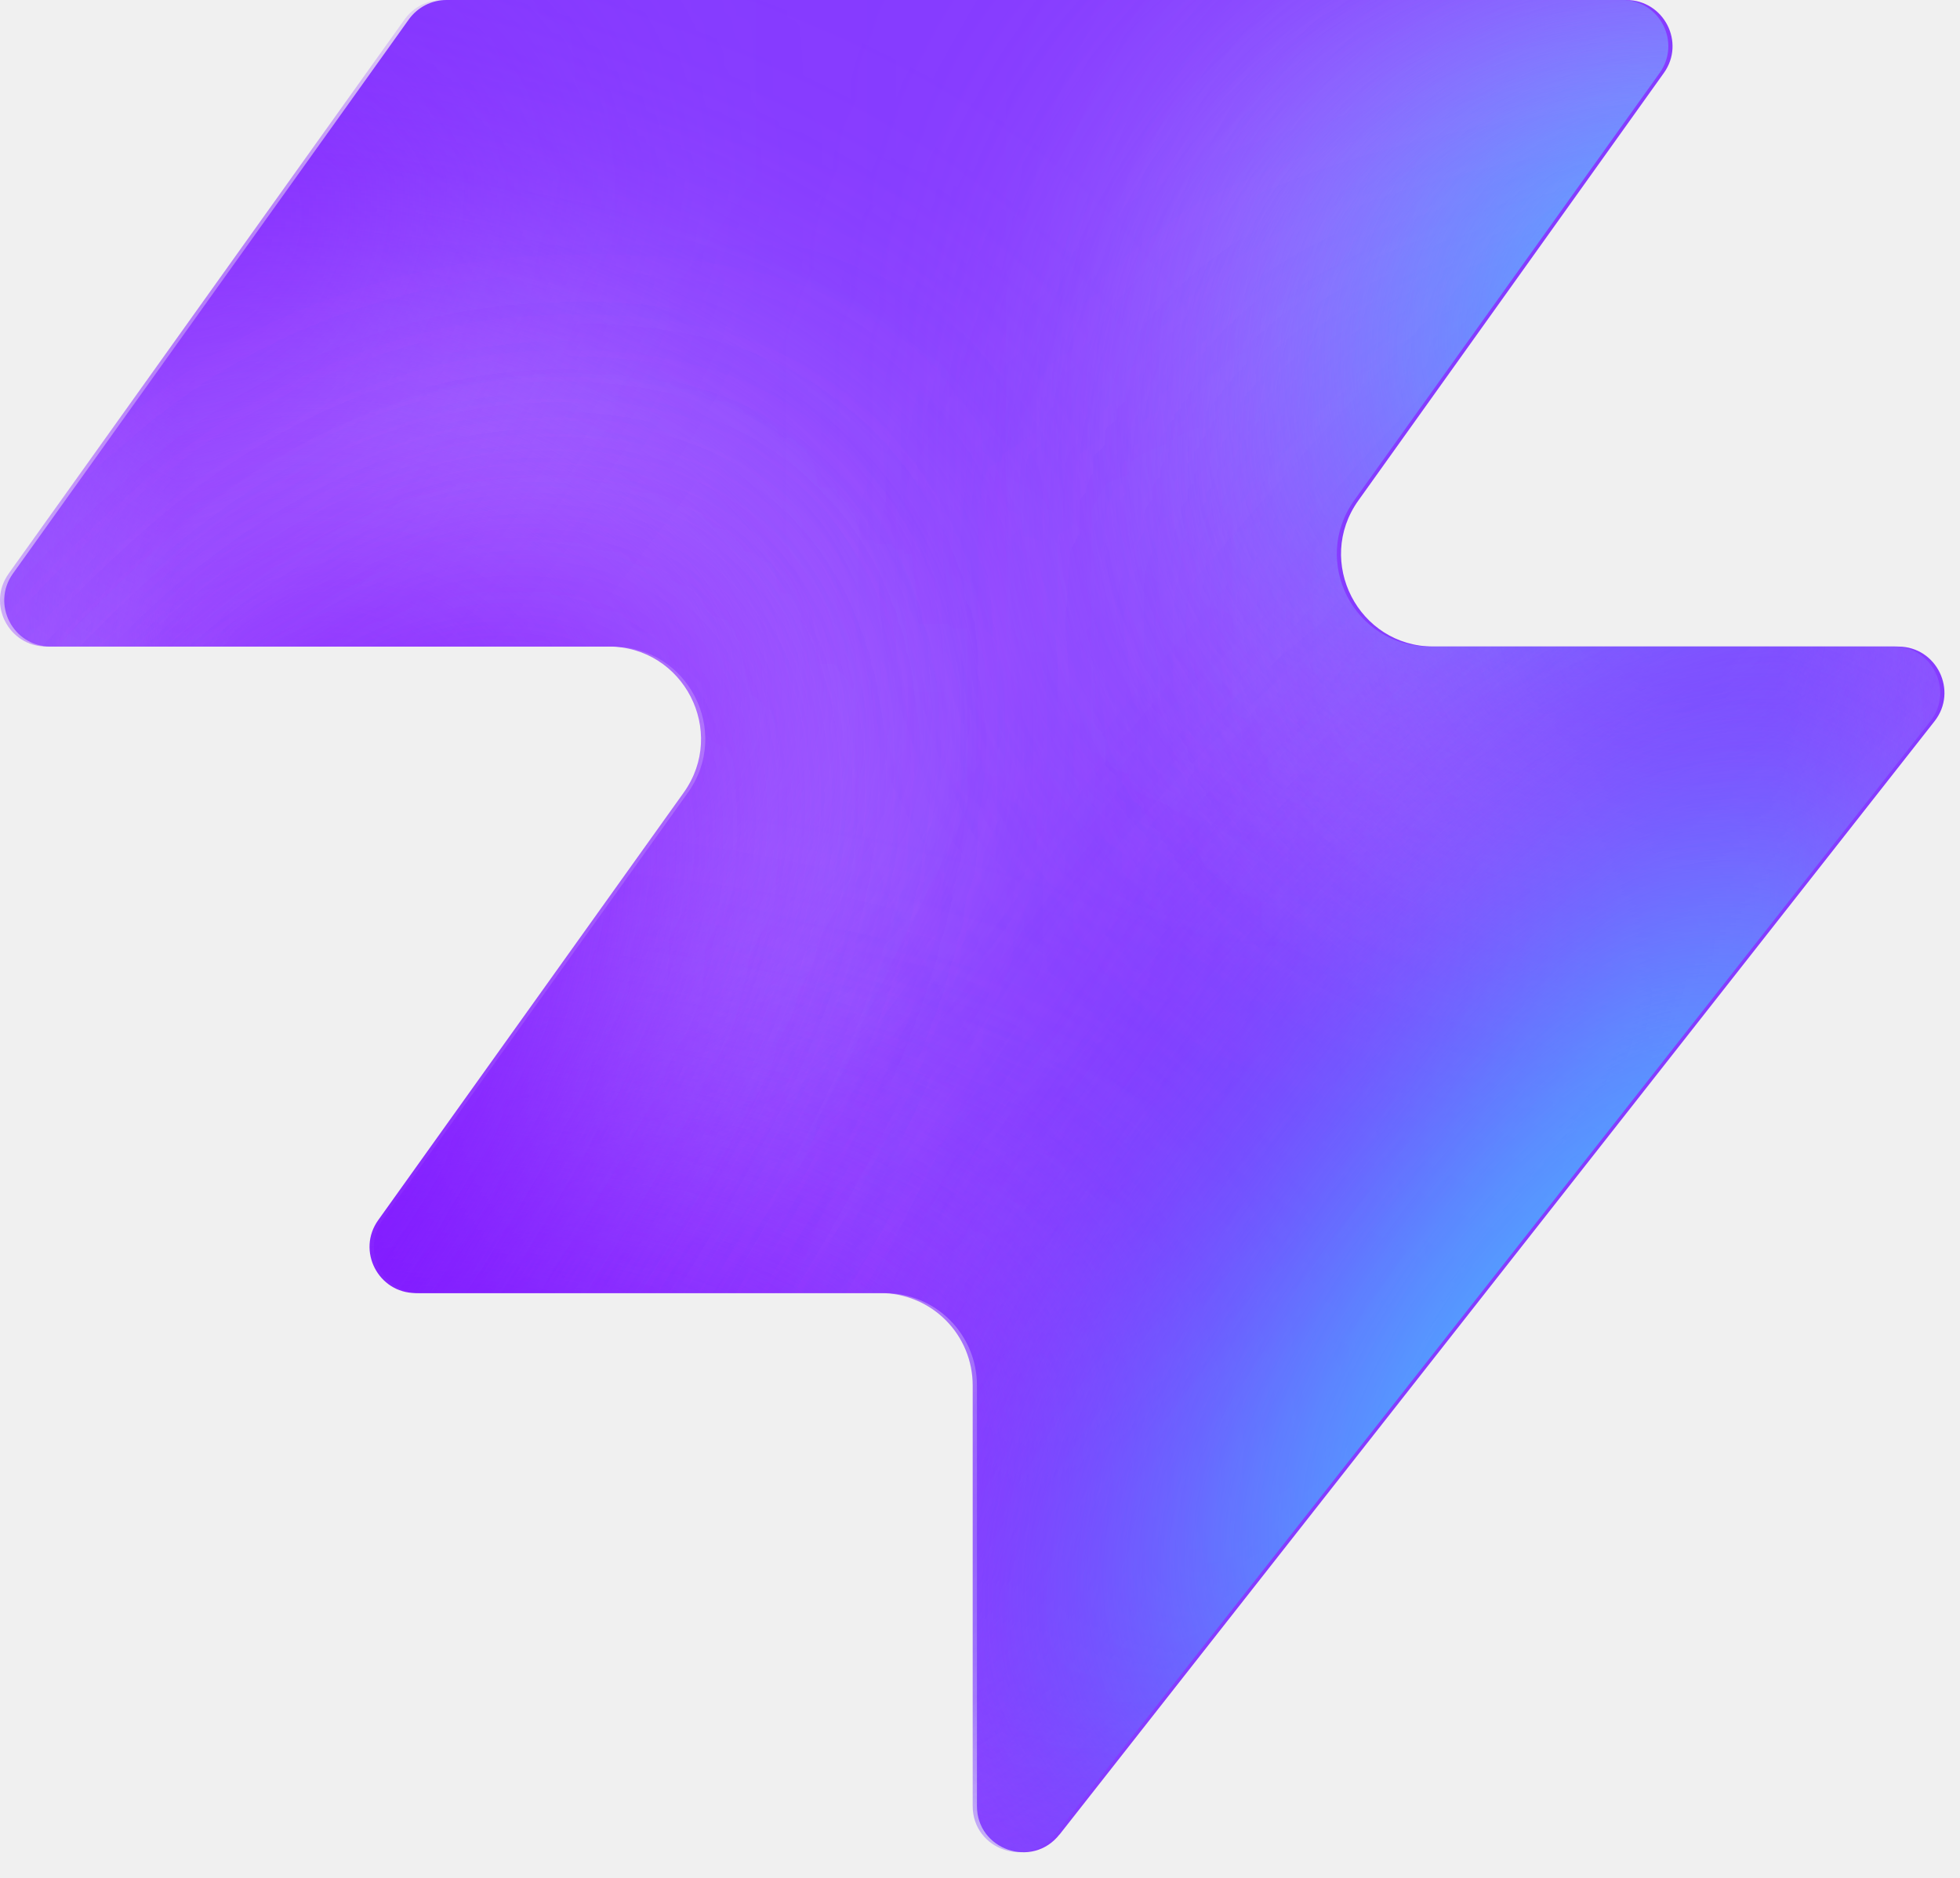
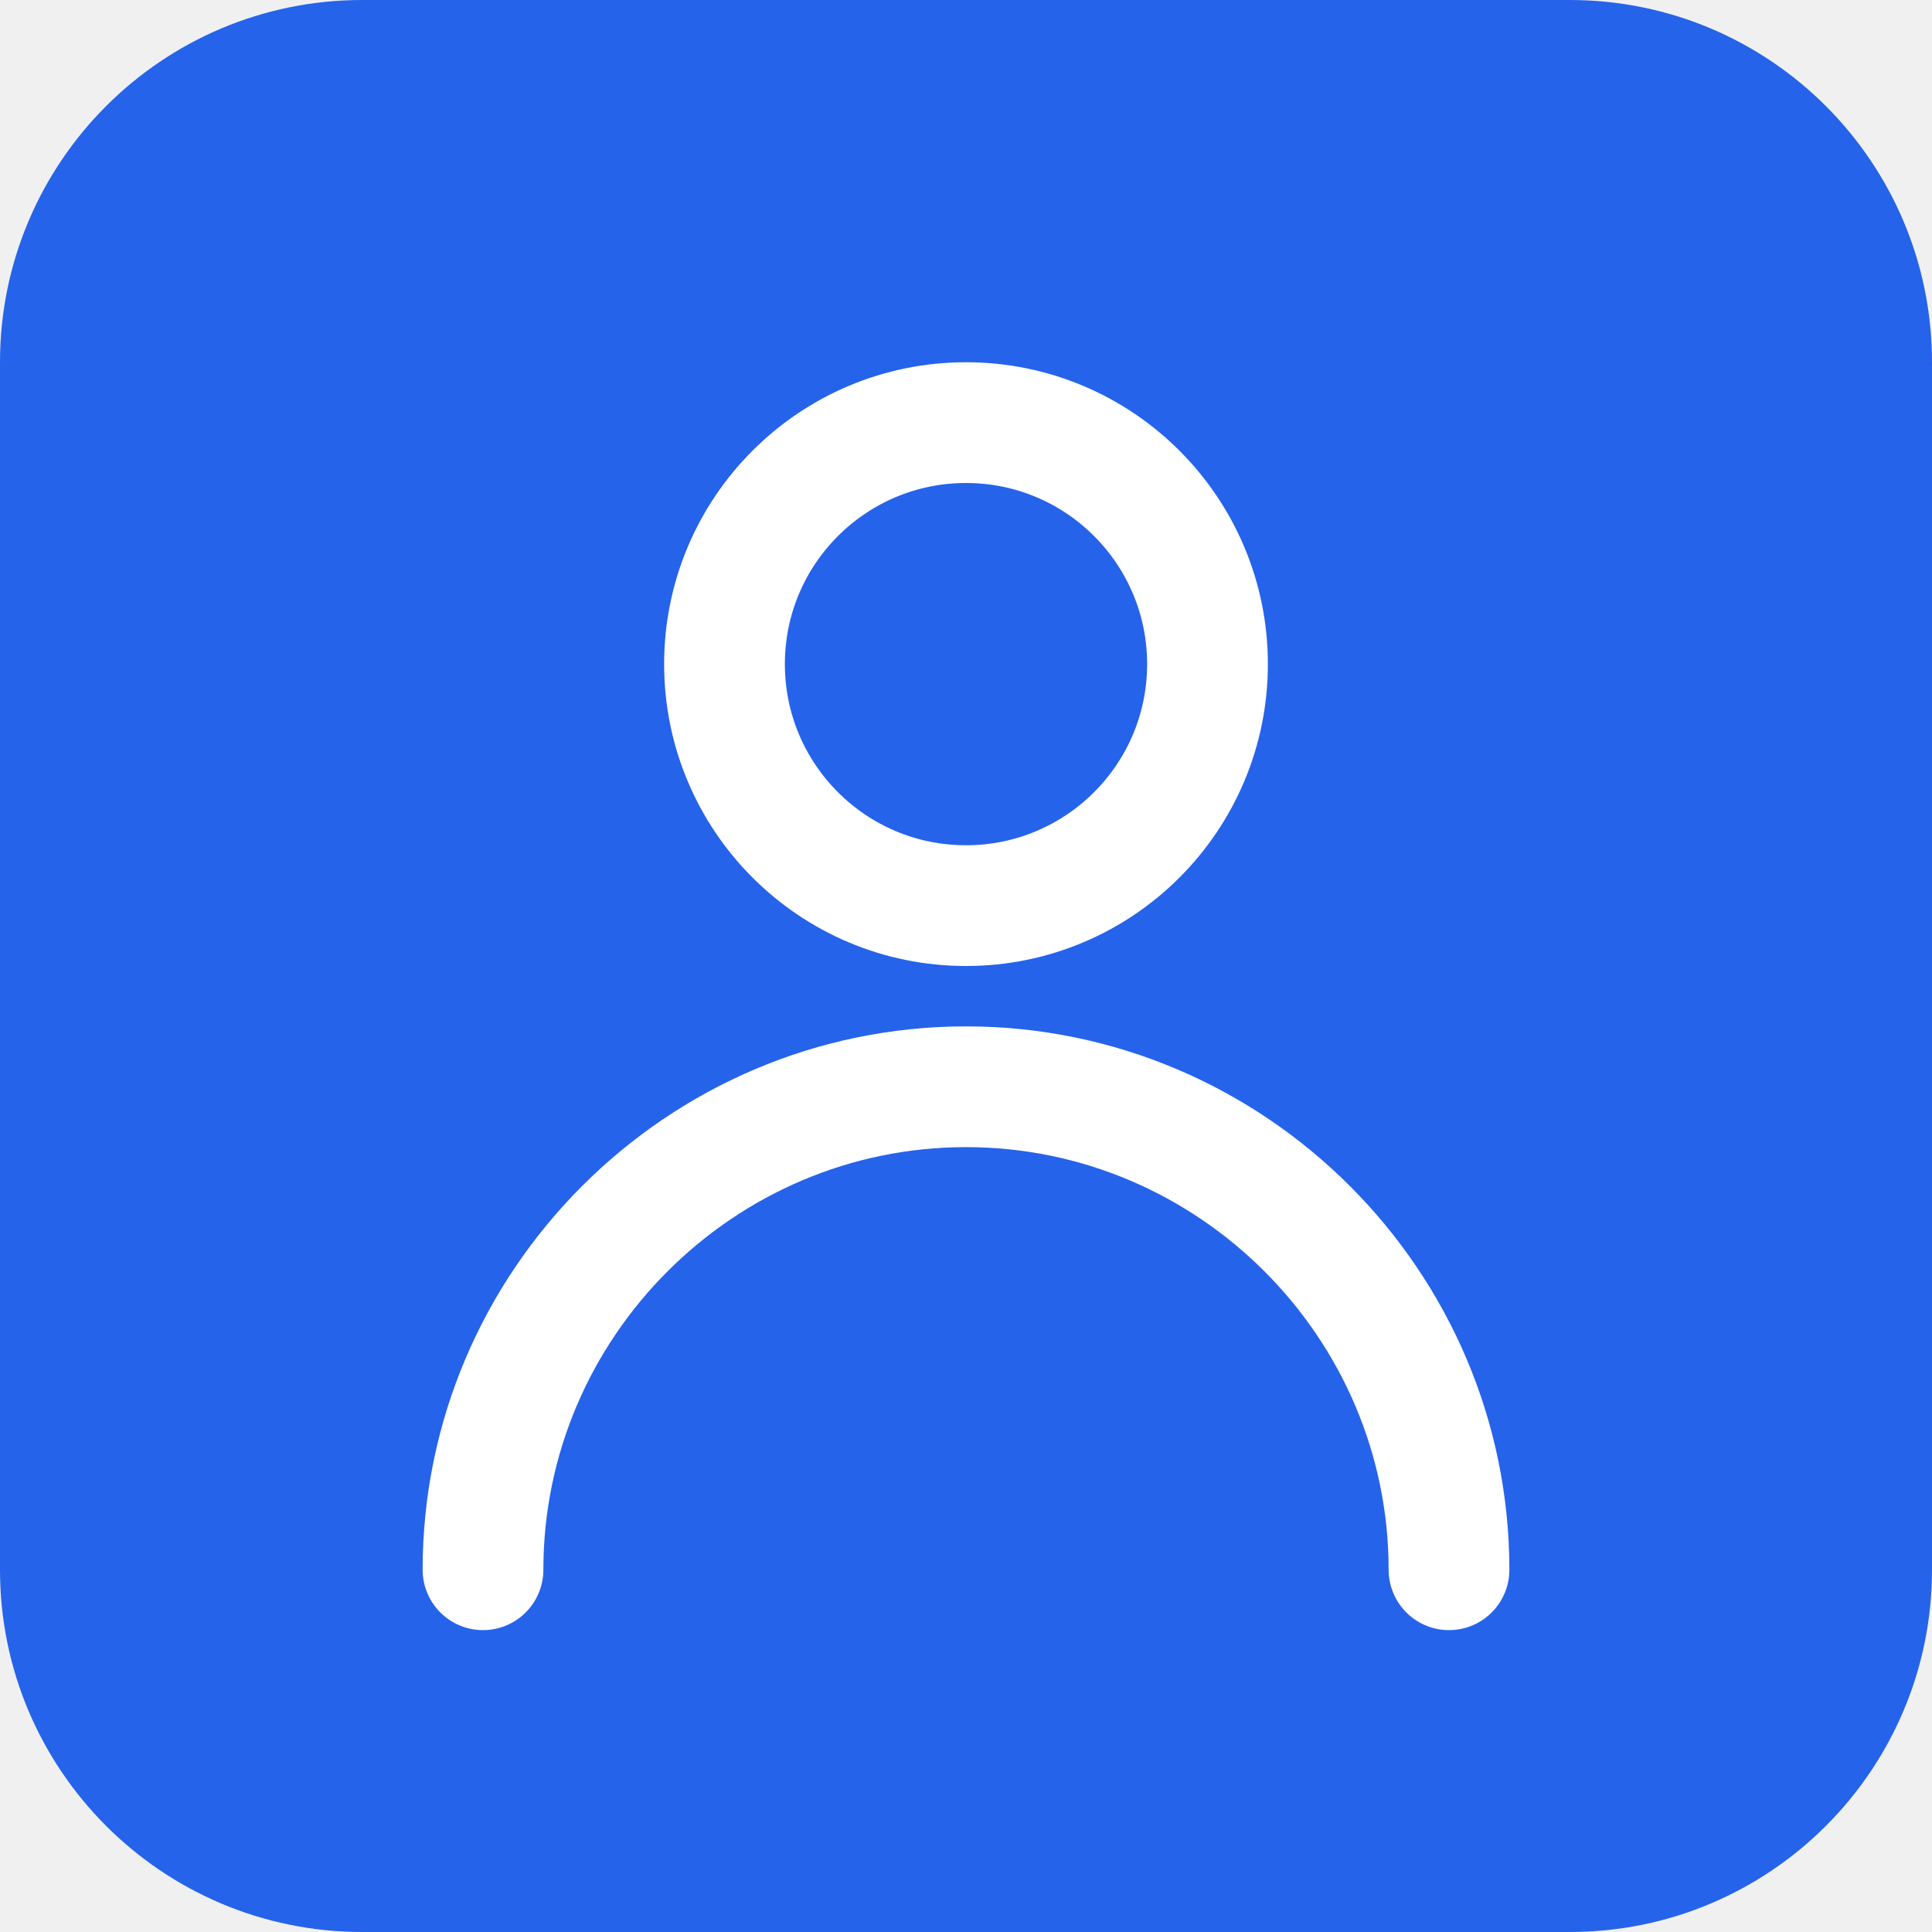
- <svg xmlns="http://www.w3.org/2000/svg" width="48" height="46" fill="none" viewBox="0 0 48 46">
-   <path fill="#863bff" d="M25.946 44.938c-.664.845-2.021.375-2.021-.698V33.937a2.26 2.26 0 0 0-2.262-2.262H10.287c-.92 0-1.456-1.04-.92-1.788l7.48-10.471c1.07-1.497 0-3.578-1.842-3.578H1.237c-.92 0-1.456-1.04-.92-1.788L10.013.474c.214-.297.556-.474.92-.474h28.894c.92 0 1.456 1.04.92 1.788l-7.48 10.471c-1.07 1.498 0 3.579 1.842 3.579h11.377c.943 0 1.473 1.088.89 1.83L25.947 44.94z" style="fill:#863bff;fill:color(display-p3 .525 .23 1);fill-opacity:1" />
-   <mask id="a" width="48" height="46" x="0" y="0" maskUnits="userSpaceOnUse" style="mask-type:alpha">
-     <path fill="#000" d="M25.842 44.938c-.664.844-2.021.375-2.021-.698V33.937a2.26 2.26 0 0 0-2.262-2.262H10.183c-.92 0-1.456-1.04-.92-1.788l7.48-10.471c1.07-1.498 0-3.579-1.842-3.579H1.133c-.92 0-1.456-1.04-.92-1.787L9.91.473c.214-.297.556-.474.92-.474h28.894c.92 0 1.456 1.04.92 1.788l-7.48 10.471c-1.07 1.498 0 3.578 1.842 3.578h11.377c.943 0 1.473 1.088.89 1.832L25.843 44.94z" style="fill:#000;fill-opacity:1" />
-   </mask>
-   <g mask="url(#a)">
-     <g filter="url(#b)">
-       <ellipse cx="5.508" cy="14.704" fill="#ede6ff" rx="5.508" ry="14.704" style="fill:#ede6ff;fill:color(display-p3 .927 .903 1);fill-opacity:1" transform="matrix(.00324 1 1 -.00324 -4.47 31.516)" />
-     </g>
-     <g filter="url(#c)">
-       <ellipse cx="10.399" cy="29.851" fill="#ede6ff" rx="10.399" ry="29.851" style="fill:#ede6ff;fill:color(display-p3 .927 .903 1);fill-opacity:1" transform="matrix(.00324 1 1 -.00324 -39.328 7.883)" />
-     </g>
-     <g filter="url(#d)">
-       <ellipse cx="5.508" cy="30.487" fill="#7e14ff" rx="5.508" ry="30.487" style="fill:#7e14ff;fill:color(display-p3 .492 .077 1);fill-opacity:1" transform="rotate(89.814 -25.913 -14.639)scale(1 -1)" />
-     </g>
-     <g filter="url(#e)">
-       <ellipse cx="5.508" cy="30.599" fill="#7e14ff" rx="5.508" ry="30.599" style="fill:#7e14ff;fill:color(display-p3 .492 .077 1);fill-opacity:1" transform="rotate(89.814 -32.644 -3.334)scale(1 -1)" />
-     </g>
-     <g filter="url(#f)">
-       <ellipse cx="5.508" cy="30.599" fill="#7e14ff" rx="5.508" ry="30.599" style="fill:#7e14ff;fill:color(display-p3 .492 .077 1);fill-opacity:1" transform="matrix(.00324 1 1 -.00324 -34.34 30.47)" />
-     </g>
-     <g filter="url(#g)">
-       <ellipse cx="14.072" cy="22.078" fill="#ede6ff" rx="14.072" ry="22.078" style="fill:#ede6ff;fill:color(display-p3 .927 .903 1);fill-opacity:1" transform="rotate(93.35 24.506 48.493)scale(-1 1)" />
-     </g>
-     <g filter="url(#h)">
-       <ellipse cx="3.47" cy="21.501" fill="#7e14ff" rx="3.47" ry="21.501" style="fill:#7e14ff;fill:color(display-p3 .492 .077 1);fill-opacity:1" transform="rotate(89.009 28.708 47.59)scale(-1 1)" />
-     </g>
-     <g filter="url(#i)">
-       <ellipse cx="3.47" cy="21.501" fill="#7e14ff" rx="3.47" ry="21.501" style="fill:#7e14ff;fill:color(display-p3 .492 .077 1);fill-opacity:1" transform="rotate(89.009 28.708 47.59)scale(-1 1)" />
-     </g>
-     <g filter="url(#j)">
-       <ellipse cx=".387" cy="8.972" fill="#7e14ff" rx="4.407" ry="29.108" style="fill:#7e14ff;fill:color(display-p3 .492 .077 1);fill-opacity:1" transform="rotate(39.51 .387 8.972)" />
-     </g>
-     <g filter="url(#k)">
-       <ellipse cx="47.523" cy="-6.092" fill="#7e14ff" rx="4.407" ry="29.108" style="fill:#7e14ff;fill:color(display-p3 .492 .077 1);fill-opacity:1" transform="rotate(37.892 47.523 -6.092)" />
-     </g>
-     <g filter="url(#l)">
-       <ellipse cx="41.412" cy="6.333" fill="#47bfff" rx="5.971" ry="9.665" style="fill:#47bfff;fill:color(display-p3 .28 .748 1);fill-opacity:1" transform="rotate(37.892 41.412 6.333)" />
-     </g>
-     <g filter="url(#m)">
-       <ellipse cx="-1.879" cy="38.332" fill="#7e14ff" rx="4.407" ry="29.108" style="fill:#7e14ff;fill:color(display-p3 .492 .077 1);fill-opacity:1" transform="rotate(37.892 -1.88 38.332)" />
-     </g>
-     <g filter="url(#n)">
-       <ellipse cx="-1.879" cy="38.332" fill="#7e14ff" rx="4.407" ry="29.108" style="fill:#7e14ff;fill:color(display-p3 .492 .077 1);fill-opacity:1" transform="rotate(37.892 -1.88 38.332)" />
-     </g>
-     <g filter="url(#o)">
-       <ellipse cx="35.651" cy="29.907" fill="#7e14ff" rx="4.407" ry="29.108" style="fill:#7e14ff;fill:color(display-p3 .492 .077 1);fill-opacity:1" transform="rotate(37.892 35.651 29.907)" />
-     </g>
-     <g filter="url(#p)">
-       <ellipse cx="38.418" cy="32.4" fill="#47bfff" rx="5.971" ry="15.297" style="fill:#47bfff;fill:color(display-p3 .28 .748 1);fill-opacity:1" transform="rotate(37.892 38.418 32.4)" />
-     </g>
-   </g>
-   <defs>
-     <filter id="b" width="60.045" height="41.654" x="-19.77" y="16.149" color-interpolation-filters="sRGB" filterUnits="userSpaceOnUse">
-       <feFlood flood-opacity="0" result="BackgroundImageFix" />
-       <feBlend in="SourceGraphic" in2="BackgroundImageFix" result="shape" />
-       <feGaussianBlur result="effect1_foregroundBlur_2002_17158" stdDeviation="7.659" />
-     </filter>
-     <filter id="c" width="90.34" height="51.437" x="-54.613" y="-7.533" color-interpolation-filters="sRGB" filterUnits="userSpaceOnUse">
-       <feFlood flood-opacity="0" result="BackgroundImageFix" />
-       <feBlend in="SourceGraphic" in2="BackgroundImageFix" result="shape" />
-       <feGaussianBlur result="effect1_foregroundBlur_2002_17158" stdDeviation="7.659" />
-     </filter>
-     <filter id="d" width="79.355" height="29.4" x="-49.64" y="2.03" color-interpolation-filters="sRGB" filterUnits="userSpaceOnUse">
-       <feFlood flood-opacity="0" result="BackgroundImageFix" />
-       <feBlend in="SourceGraphic" in2="BackgroundImageFix" result="shape" />
-       <feGaussianBlur result="effect1_foregroundBlur_2002_17158" stdDeviation="4.596" />
-     </filter>
-     <filter id="e" width="79.579" height="29.4" x="-45.045" y="20.029" color-interpolation-filters="sRGB" filterUnits="userSpaceOnUse">
-       <feFlood flood-opacity="0" result="BackgroundImageFix" />
-       <feBlend in="SourceGraphic" in2="BackgroundImageFix" result="shape" />
-       <feGaussianBlur result="effect1_foregroundBlur_2002_17158" stdDeviation="4.596" />
-     </filter>
-     <filter id="f" width="79.579" height="29.4" x="-43.513" y="21.178" color-interpolation-filters="sRGB" filterUnits="userSpaceOnUse">
-       <feFlood flood-opacity="0" result="BackgroundImageFix" />
-       <feBlend in="SourceGraphic" in2="BackgroundImageFix" result="shape" />
-       <feGaussianBlur result="effect1_foregroundBlur_2002_17158" stdDeviation="4.596" />
-     </filter>
-     <filter id="g" width="74.749" height="58.852" x="15.756" y="-17.901" color-interpolation-filters="sRGB" filterUnits="userSpaceOnUse">
-       <feFlood flood-opacity="0" result="BackgroundImageFix" />
-       <feBlend in="SourceGraphic" in2="BackgroundImageFix" result="shape" />
-       <feGaussianBlur result="effect1_foregroundBlur_2002_17158" stdDeviation="7.659" />
-     </filter>
-     <filter id="h" width="61.377" height="25.362" x="23.548" y="2.284" color-interpolation-filters="sRGB" filterUnits="userSpaceOnUse">
-       <feFlood flood-opacity="0" result="BackgroundImageFix" />
-       <feBlend in="SourceGraphic" in2="BackgroundImageFix" result="shape" />
-       <feGaussianBlur result="effect1_foregroundBlur_2002_17158" stdDeviation="4.596" />
-     </filter>
-     <filter id="i" width="61.377" height="25.362" x="23.548" y="2.284" color-interpolation-filters="sRGB" filterUnits="userSpaceOnUse">
-       <feFlood flood-opacity="0" result="BackgroundImageFix" />
-       <feBlend in="SourceGraphic" in2="BackgroundImageFix" result="shape" />
-       <feGaussianBlur result="effect1_foregroundBlur_2002_17158" stdDeviation="4.596" />
-     </filter>
-     <filter id="j" width="56.045" height="63.649" x="-27.636" y="-22.853" color-interpolation-filters="sRGB" filterUnits="userSpaceOnUse">
-       <feFlood flood-opacity="0" result="BackgroundImageFix" />
-       <feBlend in="SourceGraphic" in2="BackgroundImageFix" result="shape" />
-       <feGaussianBlur result="effect1_foregroundBlur_2002_17158" stdDeviation="4.596" />
-     </filter>
-     <filter id="k" width="54.814" height="64.646" x="20.116" y="-38.415" color-interpolation-filters="sRGB" filterUnits="userSpaceOnUse">
-       <feFlood flood-opacity="0" result="BackgroundImageFix" />
-       <feBlend in="SourceGraphic" in2="BackgroundImageFix" result="shape" />
-       <feGaussianBlur result="effect1_foregroundBlur_2002_17158" stdDeviation="4.596" />
-     </filter>
-     <filter id="l" width="33.541" height="35.313" x="24.641" y="-11.323" color-interpolation-filters="sRGB" filterUnits="userSpaceOnUse">
-       <feFlood flood-opacity="0" result="BackgroundImageFix" />
-       <feBlend in="SourceGraphic" in2="BackgroundImageFix" result="shape" />
-       <feGaussianBlur result="effect1_foregroundBlur_2002_17158" stdDeviation="4.596" />
-     </filter>
-     <filter id="m" width="54.814" height="64.646" x="-29.286" y="6.009" color-interpolation-filters="sRGB" filterUnits="userSpaceOnUse">
-       <feFlood flood-opacity="0" result="BackgroundImageFix" />
-       <feBlend in="SourceGraphic" in2="BackgroundImageFix" result="shape" />
-       <feGaussianBlur result="effect1_foregroundBlur_2002_17158" stdDeviation="4.596" />
-     </filter>
-     <filter id="n" width="54.814" height="64.646" x="-29.286" y="6.009" color-interpolation-filters="sRGB" filterUnits="userSpaceOnUse">
-       <feFlood flood-opacity="0" result="BackgroundImageFix" />
-       <feBlend in="SourceGraphic" in2="BackgroundImageFix" result="shape" />
-       <feGaussianBlur result="effect1_foregroundBlur_2002_17158" stdDeviation="4.596" />
-     </filter>
-     <filter id="o" width="54.814" height="64.646" x="8.244" y="-2.416" color-interpolation-filters="sRGB" filterUnits="userSpaceOnUse">
-       <feFlood flood-opacity="0" result="BackgroundImageFix" />
-       <feBlend in="SourceGraphic" in2="BackgroundImageFix" result="shape" />
-       <feGaussianBlur result="effect1_foregroundBlur_2002_17158" stdDeviation="4.596" />
-     </filter>
-     <filter id="p" width="39.409" height="43.623" x="18.713" y="10.588" color-interpolation-filters="sRGB" filterUnits="userSpaceOnUse">
-       <feFlood flood-opacity="0" result="BackgroundImageFix" />
-       <feBlend in="SourceGraphic" in2="BackgroundImageFix" result="shape" />
-       <feGaussianBlur result="effect1_foregroundBlur_2002_17158" stdDeviation="4.596" />
-     </filter>
-   </defs>
+ <svg xmlns="http://www.w3.org/2000/svg" viewBox="0 0 32 32">
+   <rect width="32" height="32" rx="6" fill="#2563EB" />
+   <circle cx="16" cy="11" r="4" fill="none" stroke="#fff" stroke-width="2" />
+   <path d="M8 26c0-4.4 3.6-8 8-8s8 3.6 8 8" fill="none" stroke="#fff" stroke-width="2" stroke-linecap="round" />
</svg>
